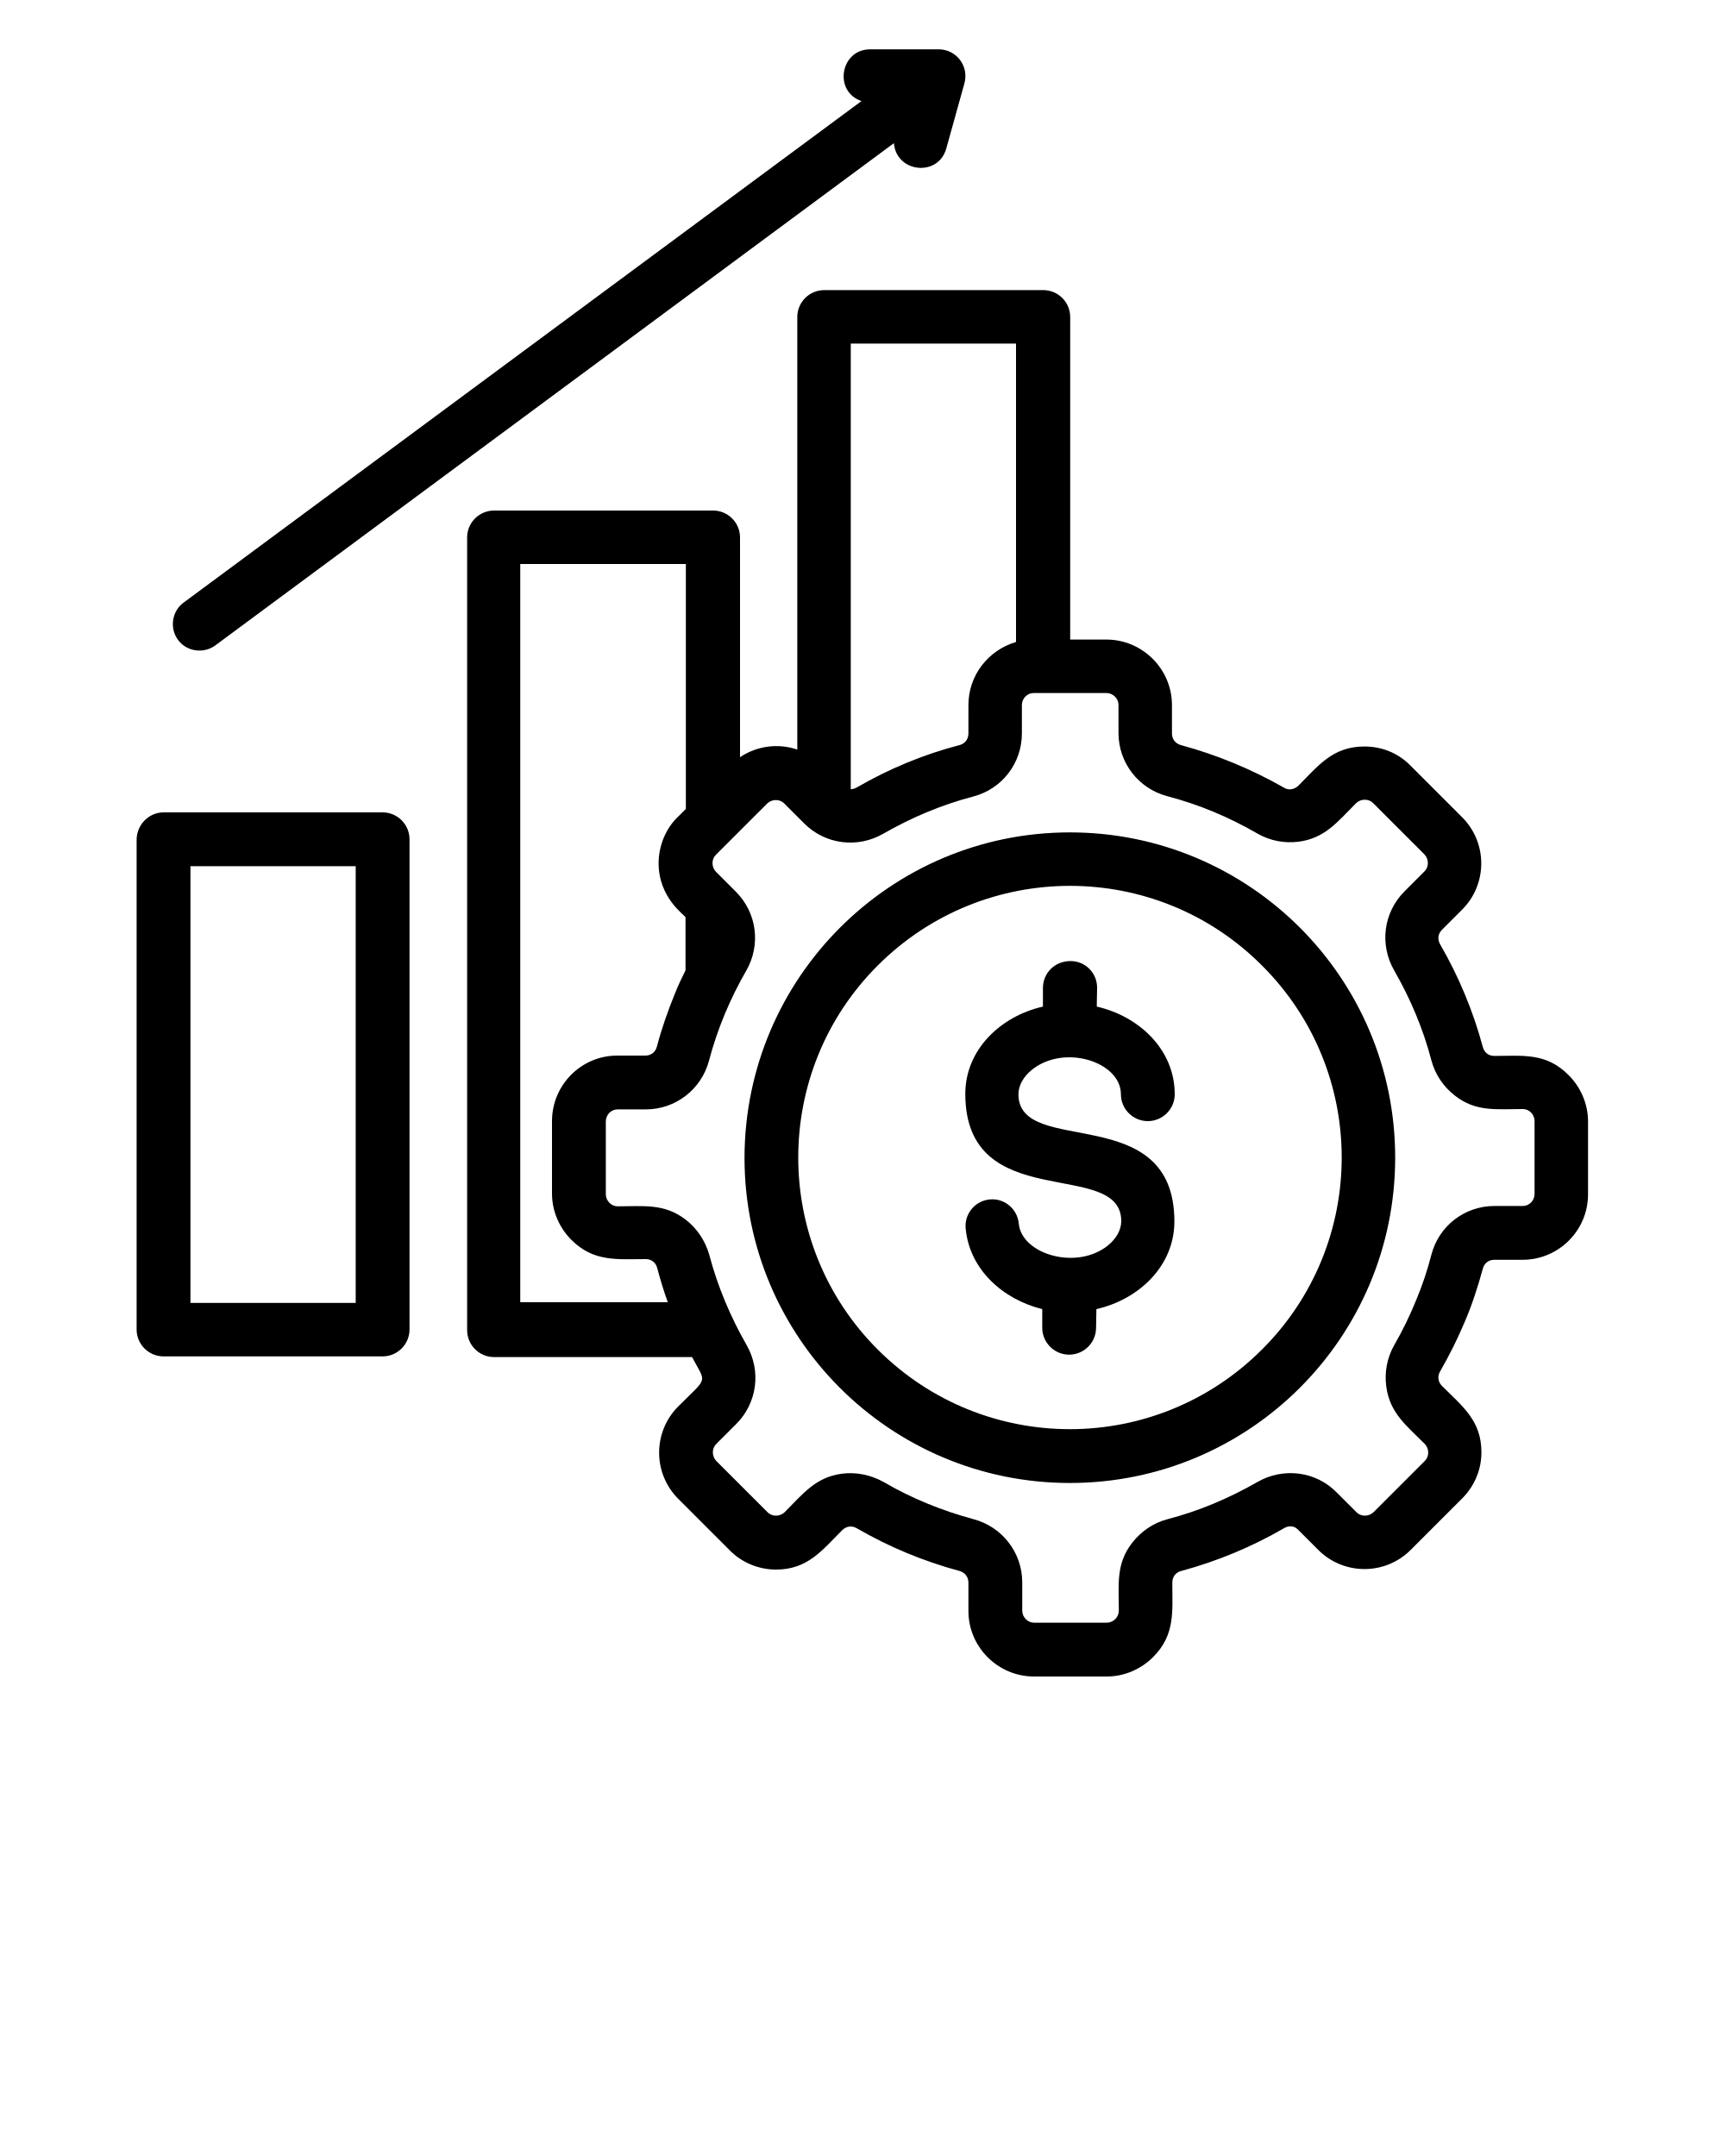
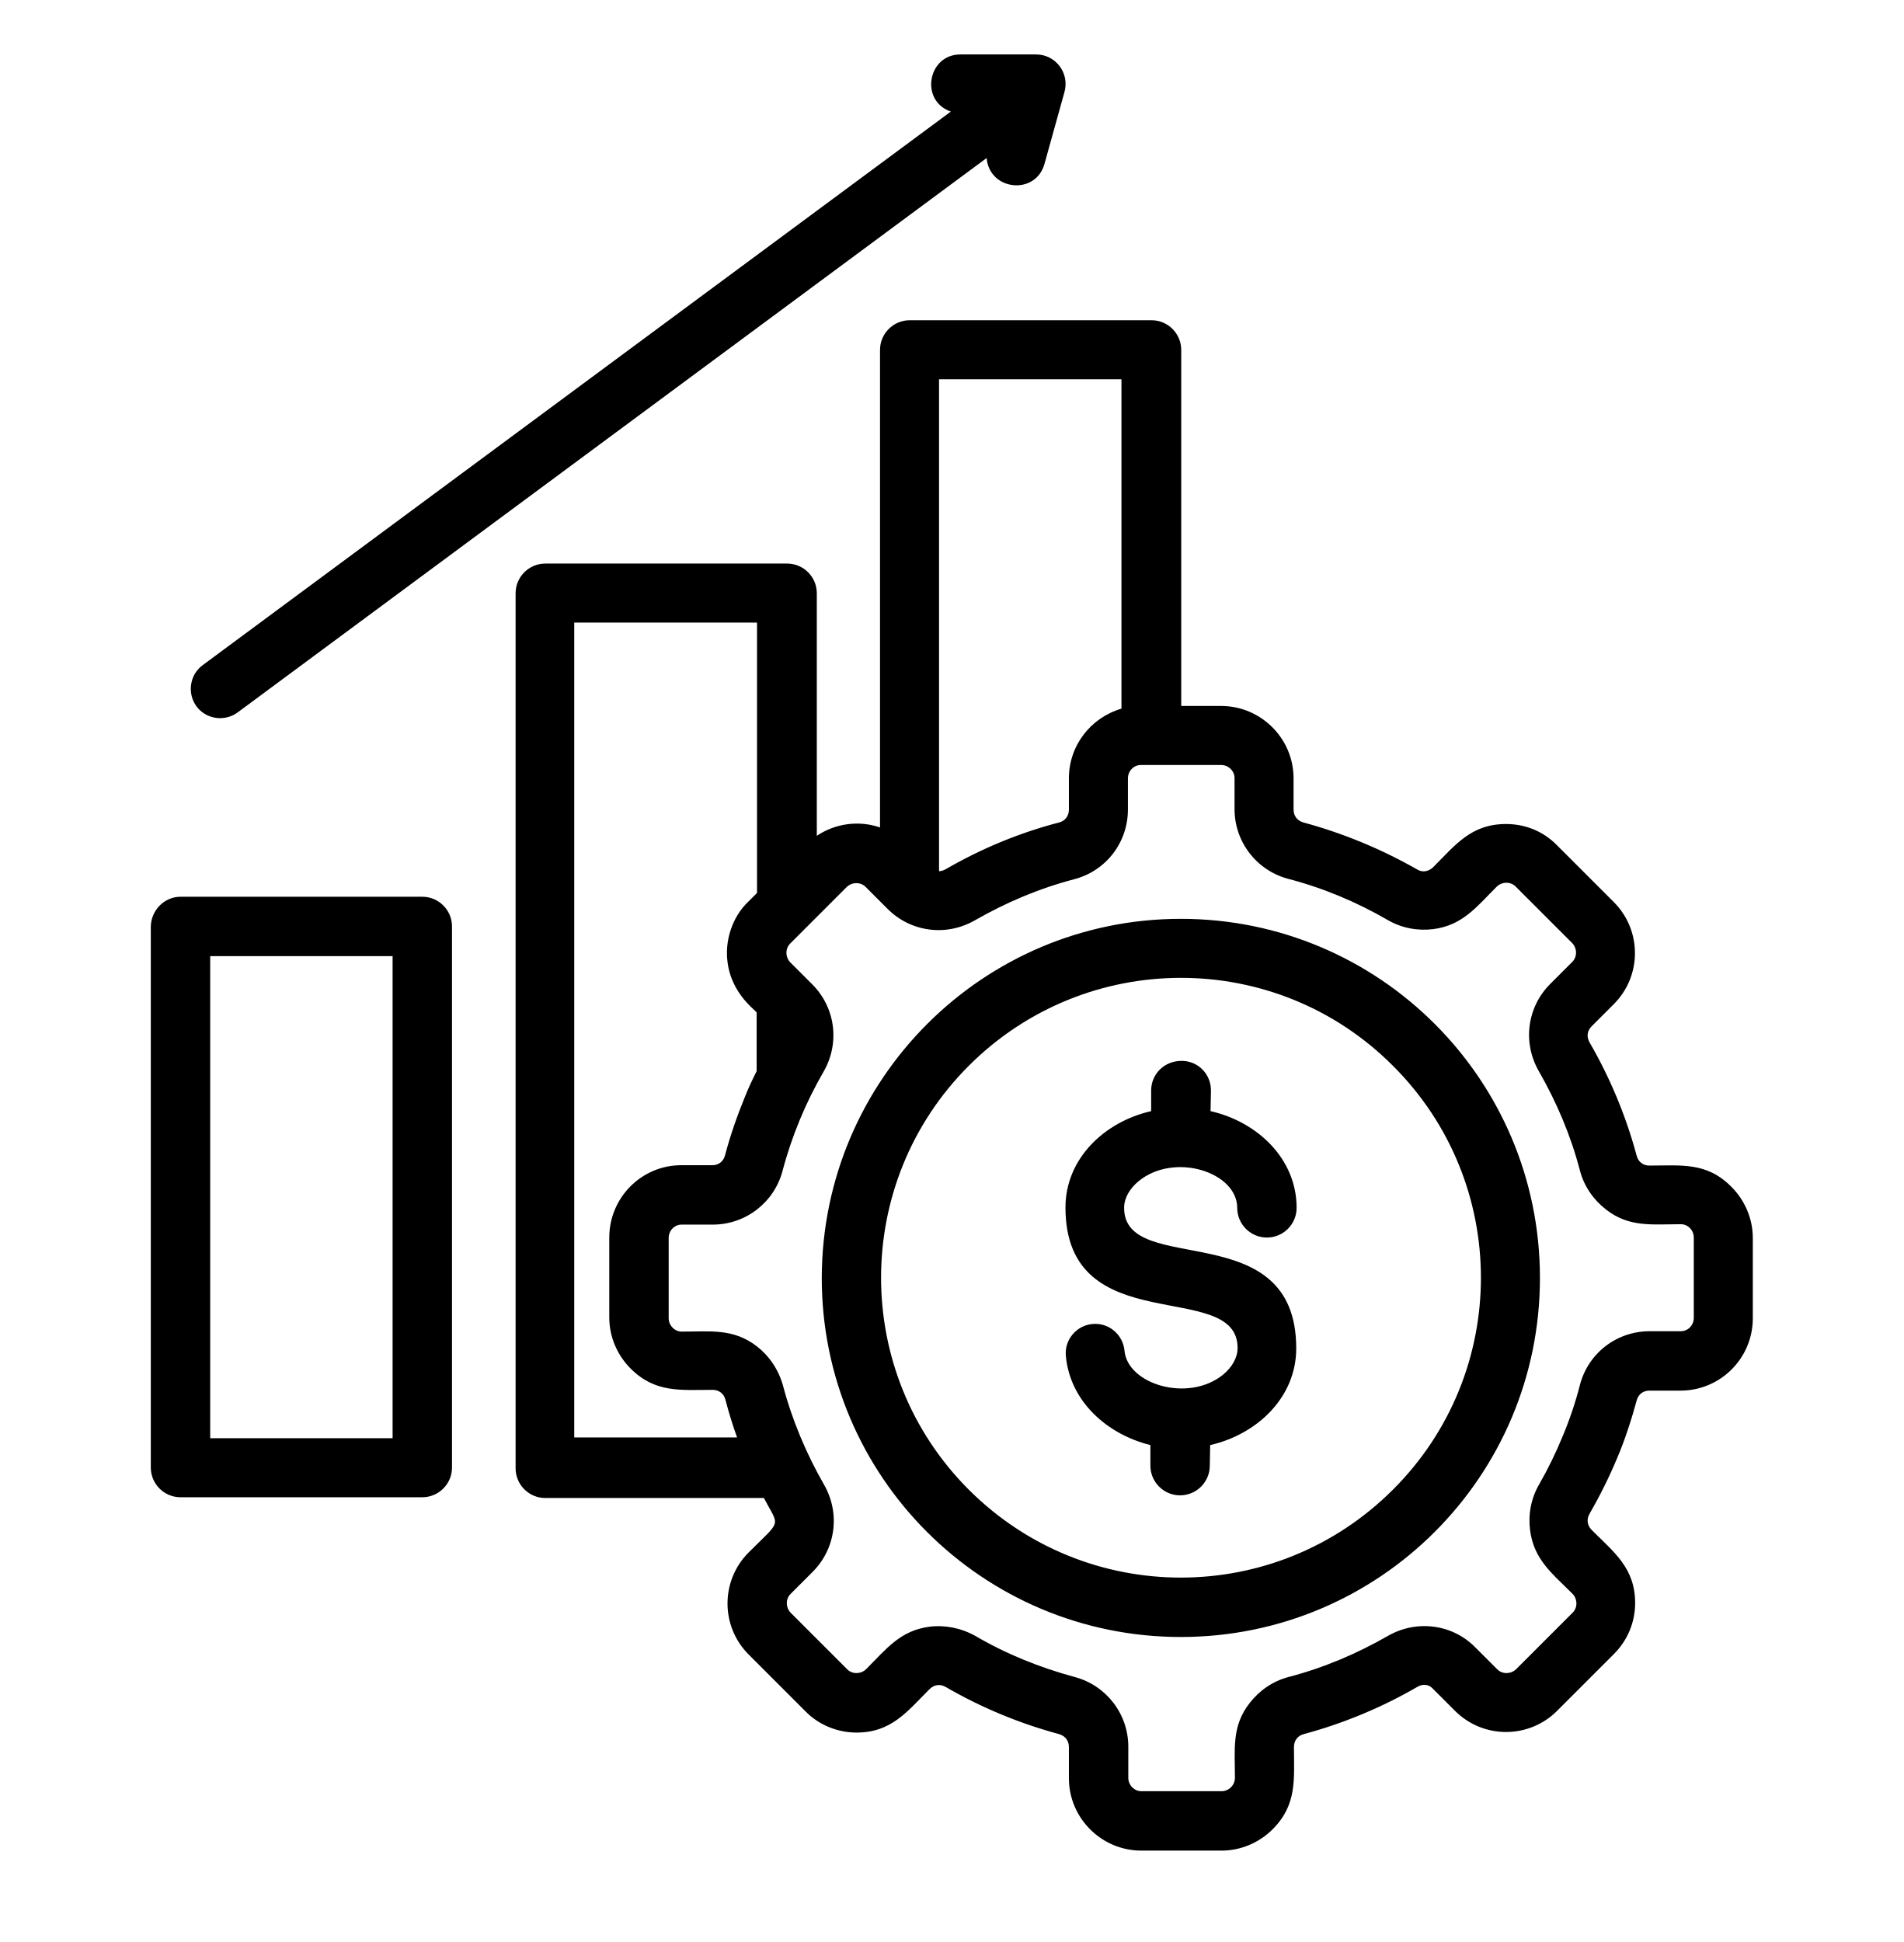
- <svg xmlns="http://www.w3.org/2000/svg" version="1.1" x="0px" y="0px" viewBox="0 0 500 625" style="enable-background:new 0 0 500 500;" xml:space="preserve">
+ <svg xmlns="http://www.w3.org/2000/svg" version="1.1" x="0px" y="0px" viewBox="0 0 500 510" style="enable-background:new 0 0 500 500;" xml:space="preserve">
  <path d="M279.9,356.1c-0.4-4.2,2.7-8,7-8.4c4.3-0.4,8,2.8,8.4,7c0.8,8.9,16.8,13.7,25.9,6.3c2.3-1.9,3.8-4.4,3.8-7  c0-18.5-45.2-1.5-45.2-36.9c0-12.8,10.2-22.5,22.5-25.3v-5.4c0-4.3,3.4-7.8,8-7.8v0c4.4,0,7.8,3.6,7.7,7.9l-0.1,5.3  c12.3,2.8,22.6,12.5,22.6,25.4c0,4.3-3.5,7.8-7.8,7.8c-4.3,0-7.8-3.5-7.8-7.8c0-9.4-16.5-14.7-25.9-7c-2.3,1.9-3.8,4.4-3.8,7  c0,18.5,45.2,1.5,45.2,36.9c0,12.9-10.3,22.6-22.6,25.4l-0.1,5.4c0,4.3-3.5,7.8-7.8,7.8c-4.3,0-7.8-3.5-7.8-7.8v-5.4  C290.8,376.7,281,368.1,279.9,356.1L279.9,356.1z M310.1,241.3c52.1,0,94.3,42.2,94.3,94.3c0,52.1-42.2,94.3-94.3,94.3  c-52.1,0-94.3-42.2-94.3-94.3C215.9,283.5,258.1,241.3,310.1,241.3L310.1,241.3z M365.8,279.9c-30.7-30.8-80.6-30.8-111.4,0  c-30.7,30.7-30.7,80.6,0,111.3c30.8,30.8,80.6,30.8,111.4,0C396.6,360.5,396.6,310.6,365.8,279.9L365.8,279.9z M309.9,185.4h10.8  c10.4,0,19,8.5,19,19v8.2c0,1.6,0.9,2.9,2.6,3.4c10.4,2.8,20.5,7,29.8,12.3c1.4,0.9,3,0.6,4.2-0.5c5.9-5.9,10-11.4,19.2-11.4  c4.9,0,9.7,1.8,13.4,5.6l14.9,14.9c7.4,7.4,7.4,19.4,0,26.8l-5.8,5.8c-1.2,1.2-1.4,2.7-0.6,4.2c5.4,9.3,9.6,19.4,12.4,29.8  c0.4,1.6,1.7,2.6,3.3,2.6c8.4,0,15.1-1,21.6,5.6c3.4,3.4,5.6,8.2,5.6,13.4v21.1c0,10.5-8.5,19-19,19v0h-8.2v0c-1.6,0-2.9,1-3.3,2.6  c-1.3,4.8-3.2,10.7-5.2,15.3h0c-2.1,5-4.5,9.8-7.2,14.5c-0.8,1.4-0.6,3,0.6,4.2c5.9,5.9,11.4,10,11.4,19.2c0,4.9-1.9,9.7-5.6,13.4  l-14.9,14.9c-7.4,7.4-19.4,7.4-26.8,0l-6-6c-1-1-2.6-1.1-3.9-0.3c-9.3,5.4-19.4,9.6-29.8,12.4c-1.6,0.4-2.6,1.7-2.6,3.4  c0,8.4,0.9,15.1-5.6,21.6c-3.4,3.4-8.2,5.6-13.4,5.6h-21.1c-10.4,0-19-8.5-19-19v-8.2c0-1.6-0.9-2.9-2.6-3.4  c-10.4-2.8-20.5-7-29.8-12.4c-1.4-0.8-3-0.6-4.2,0.6c-5.9,5.9-10,11.4-19.2,11.4c-4.8,0-9.8-1.9-13.4-5.6h0l-14.9-14.9  c-7.4-7.4-7.4-19.4,0-26.8c8.8-8.8,8.1-6.5,4-14.3h-57.4c-4.3,0-7.8-3.5-7.8-7.8V155.8c0-4.3,3.5-7.8,7.8-7.8h63.5  c4.3,0,7.8,3.5,7.8,7.8v63.7c4.9-3.3,11.1-4.1,16.6-2.2V91.9c0-4.3,3.5-7.8,7.8-7.8h63.5c4.3,0,7.8,3.5,7.8,7.8V185.4z M193.6,377.6  c-1.2-3.3-2.2-6.6-3.1-10c-0.4-1.6-1.7-2.6-3.3-2.6c-8.4,0-15.1,0.9-21.6-5.6c-3.4-3.4-5.6-8.2-5.6-13.4V325c0-10.5,8.5-19,18.9-19  h8.2c1.6,0,2.9-1,3.3-2.6c1.4-5.3,3.2-10.4,5.2-15.3c0.9-2.3,2-4.6,3.1-6.8v-15.4c-0.3-0.7-7.8-5.6-7.8-15.7c0-4.7,1.9-9.9,5.6-13.4  h0l2.3-2.3v-71h-48v214H193.6z M246.5,228.8c0.6,0,1.2-0.2,1.8-0.5c9.3-5.4,19.4-9.6,29.8-12.3c1.6-0.4,2.6-1.7,2.6-3.4h0v-8.2h0  c0-8.6,5.7-15.9,13.8-18.3V99.6h-47.9V228.8z M320.7,200.9h-21.1c-1.9,0-3.4,1.6-3.4,3.5h0v8.2h0c0,8.6-5.7,16.1-14.1,18.3  c-9.2,2.4-17.9,6.1-26.1,10.8c-7.5,4.3-16.8,3.1-22.9-3l-5.8-5.8c-1.3-1.3-3.5-1.3-4.9,0l-14.9,14.9v0c-1.3,1.3-1.3,3.5,0,4.9  l5.8,5.8l0,0c6.1,6.1,7.3,15.4,3,22.9c-4.7,8.1-8.4,17-10.8,26.1c-2.2,8.3-9.7,14.1-18.3,14.1h-8.2c-1.9,0-3.4,1.6-3.4,3.5v21.1  c0,1.9,1.6,3.5,3.4,3.5c7.6,0,13.6-0.9,19.8,3.9c3.2,2.5,5.6,6,6.8,10.2c2.4,9.1,6.1,17.9,10.8,26.1c4.3,7.5,3.1,16.8-3,22.9  l-5.8,5.8c-1.3,1.3-1.3,3.5,0,4.9l14.9,14.9v0c1.3,1.3,3.5,1.3,4.9,0c5.4-5.4,9-10.2,16.7-11.2c4-0.5,8.2,0.3,12,2.4  c8.2,4.8,16.9,8.3,26.1,10.8c8.3,2.2,14.1,9.7,14.1,18.3v8.2c0,1.9,1.6,3.5,3.4,3.5h21.1c1.9,0,3.5-1.6,3.5-3.5  c0-7.6-0.9-13.6,3.9-19.7c2.5-3.2,6-5.7,10.2-6.8c9.2-2.4,17.9-6.1,26.1-10.8c7.5-4.3,16.9-3.1,22.9,3l5.8,5.8  c1.3,1.3,3.5,1.3,4.9,0l14.9-14.9c1.3-1.3,1.3-3.5,0-4.9c-5.4-5.4-10.2-9-11.2-16.8c-0.5-4,0.2-8.2,2.4-12c2.3-4,4.4-8.3,6.2-12.7h0  c1.8-4.3,3.3-8.7,4.5-13.4c2.2-8.4,9.7-14.1,18.3-14.1v0h8.2v0c1.9,0,3.4-1.6,3.4-3.5V325c0-1.9-1.5-3.5-3.4-3.5  c-7.6,0-13.6,0.9-19.7-3.9c-3.2-2.5-5.7-6-6.8-10.2c-2.4-9.2-6.1-17.9-10.8-26.1c-4.3-7.5-3.1-16.8,3-22.9l5.8-5.8  c1.3-1.3,1.3-3.5,0-4.9l-14.9-14.9c-1.3-1.3-3.5-1.3-4.9,0c-5.4,5.4-9,10.2-16.7,11.2c-4,0.5-8.2-0.2-12-2.4  c-8.1-4.7-16.9-8.4-26.1-10.8c-8.3-2.2-14.1-9.7-14.1-18.3v-8.2C324.2,202.5,322.6,200.9,320.7,200.9L320.7,200.9z M47.4,235.5h63.5  c4.3,0,7.8,3.5,7.8,7.8v142.1c0,4.3-3.5,7.8-7.8,7.8H47.4c-4.3,0-7.8-3.5-7.8-7.8V243.3C39.7,239,43.2,235.5,47.4,235.5L47.4,235.5z   M103.1,251.1H55.2v126.6h47.9V251.1z M249.7,29.3c-8.2-2.8-6.1-15,2.5-15l19.9,0c5.1,0,8.9,4.9,7.4,10L274.3,43  c-2.3,8.4-14.5,7.1-15.2-1.5L62.4,187.1c-3.4,2.5-8.3,1.8-10.8-1.6c-2.5-3.4-1.8-8.3,1.6-10.8L249.7,29.3z" />
</svg>
